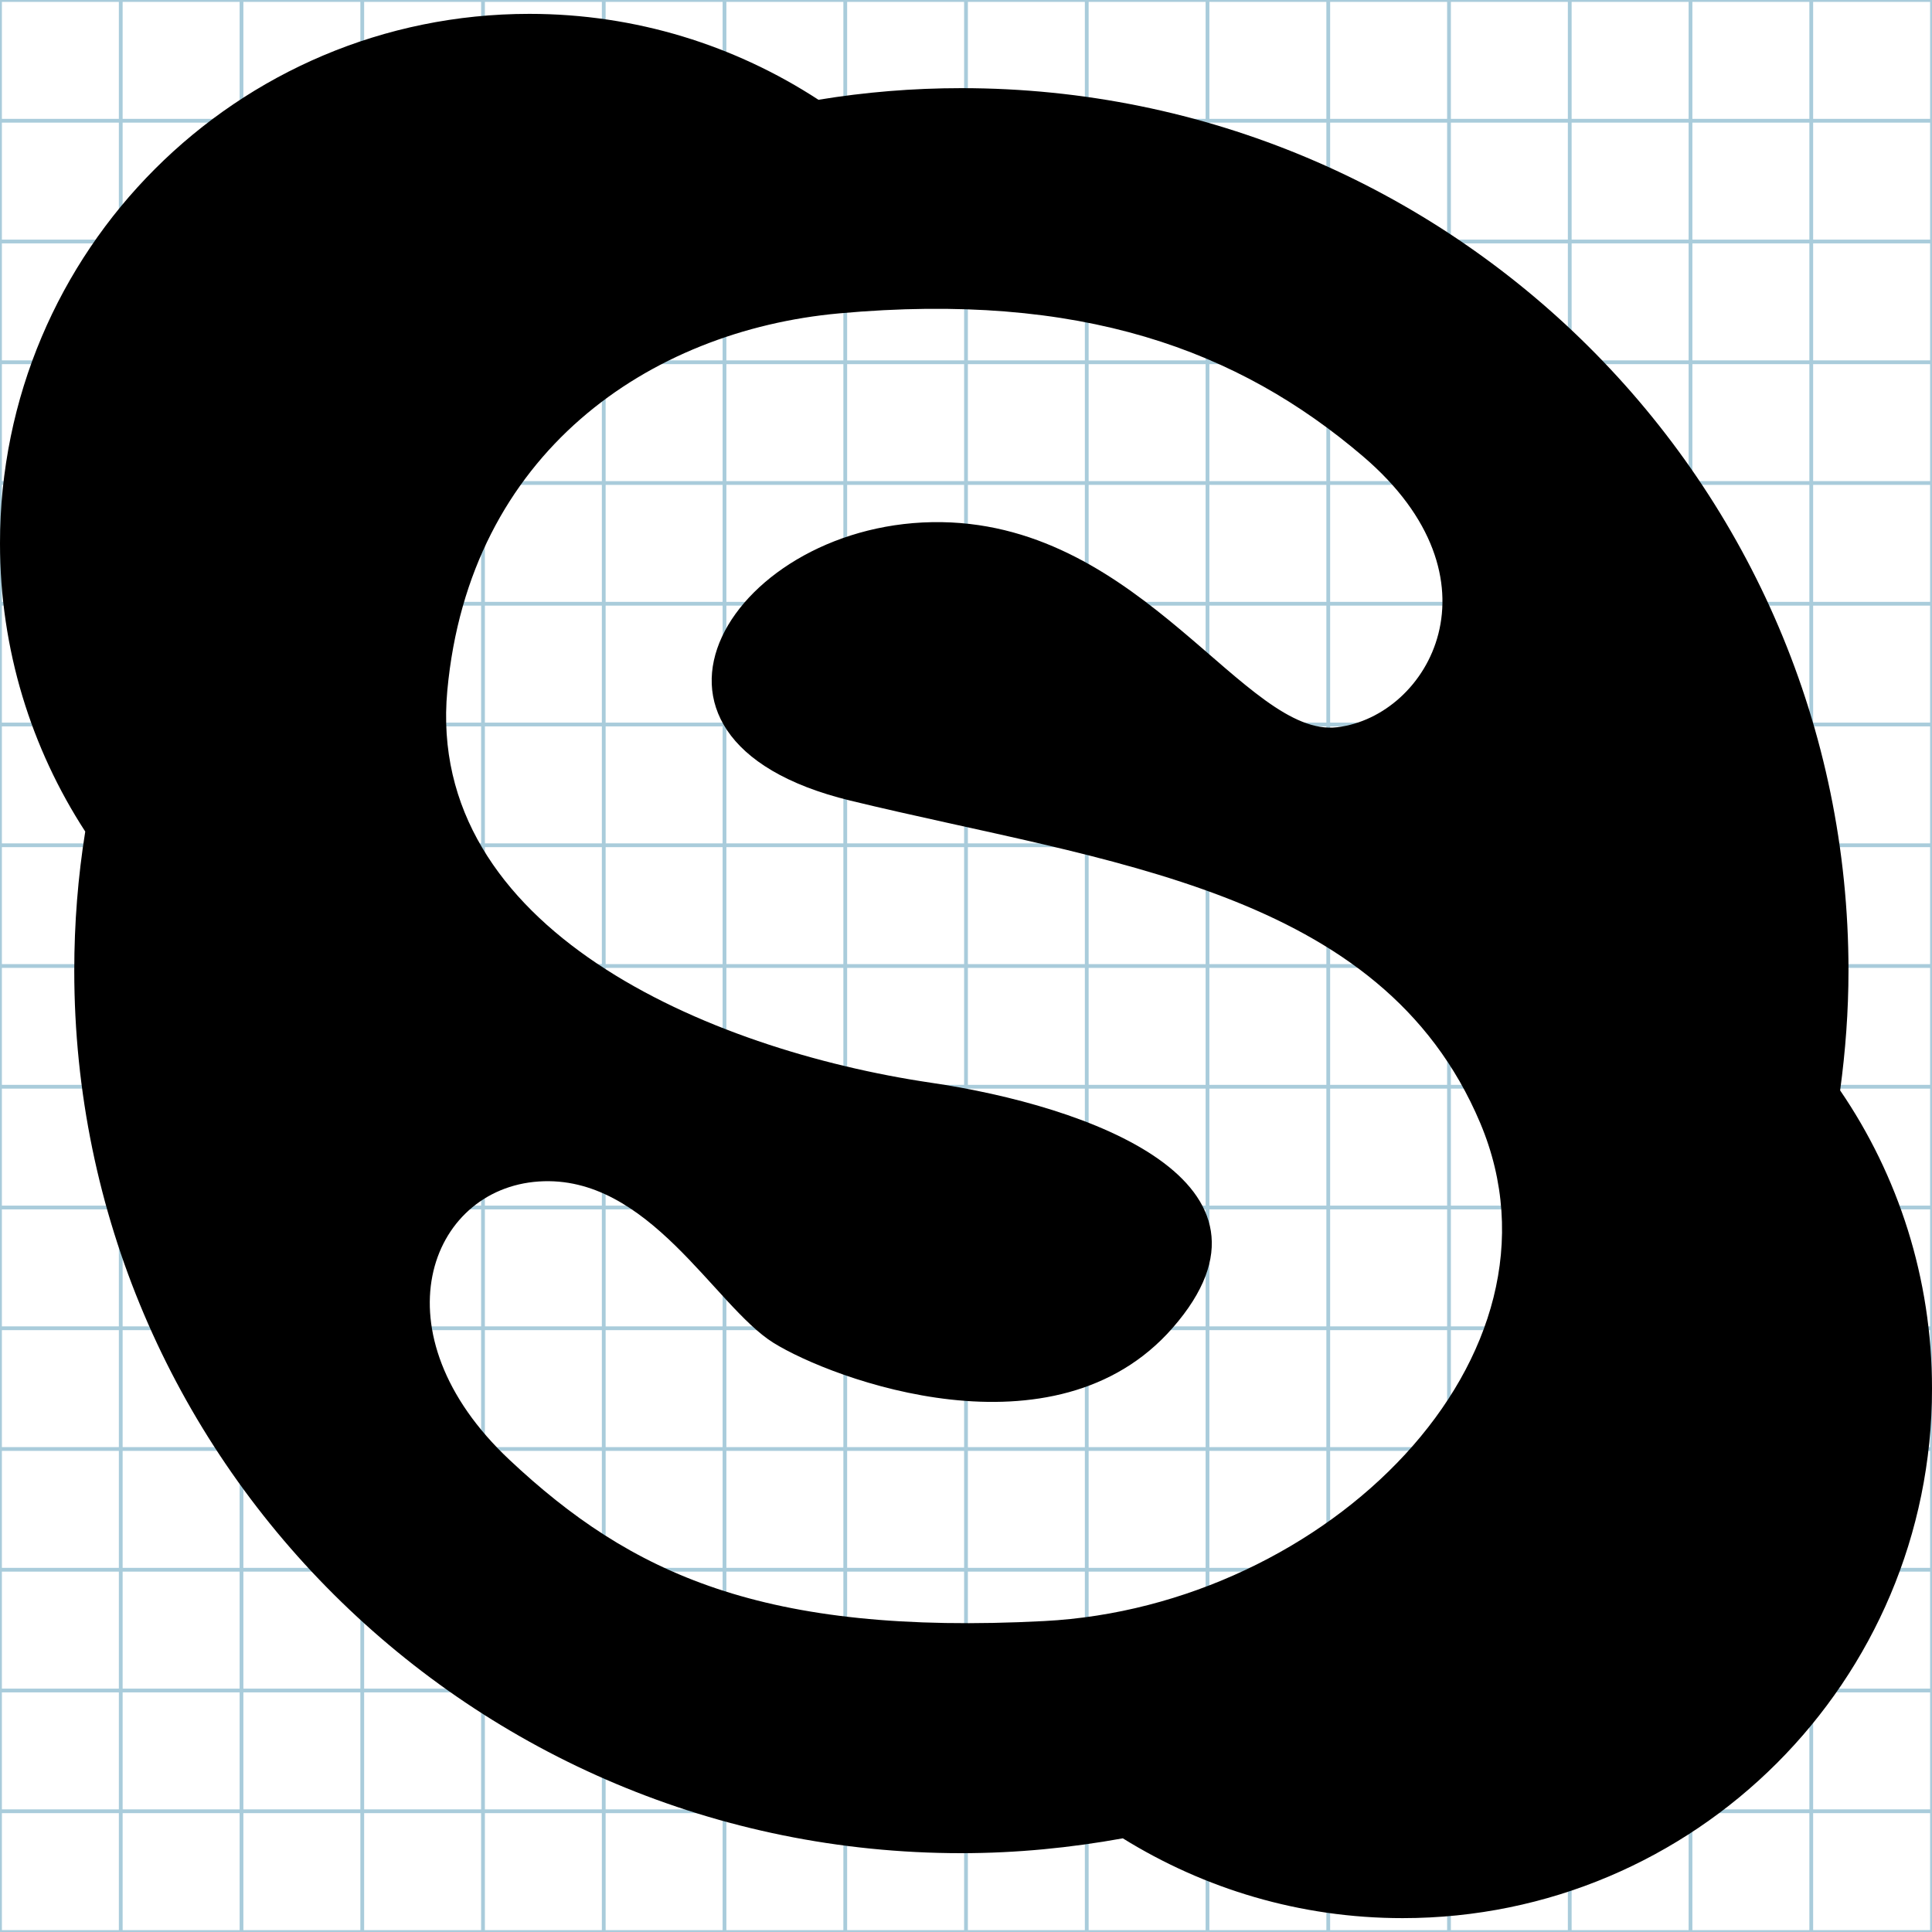
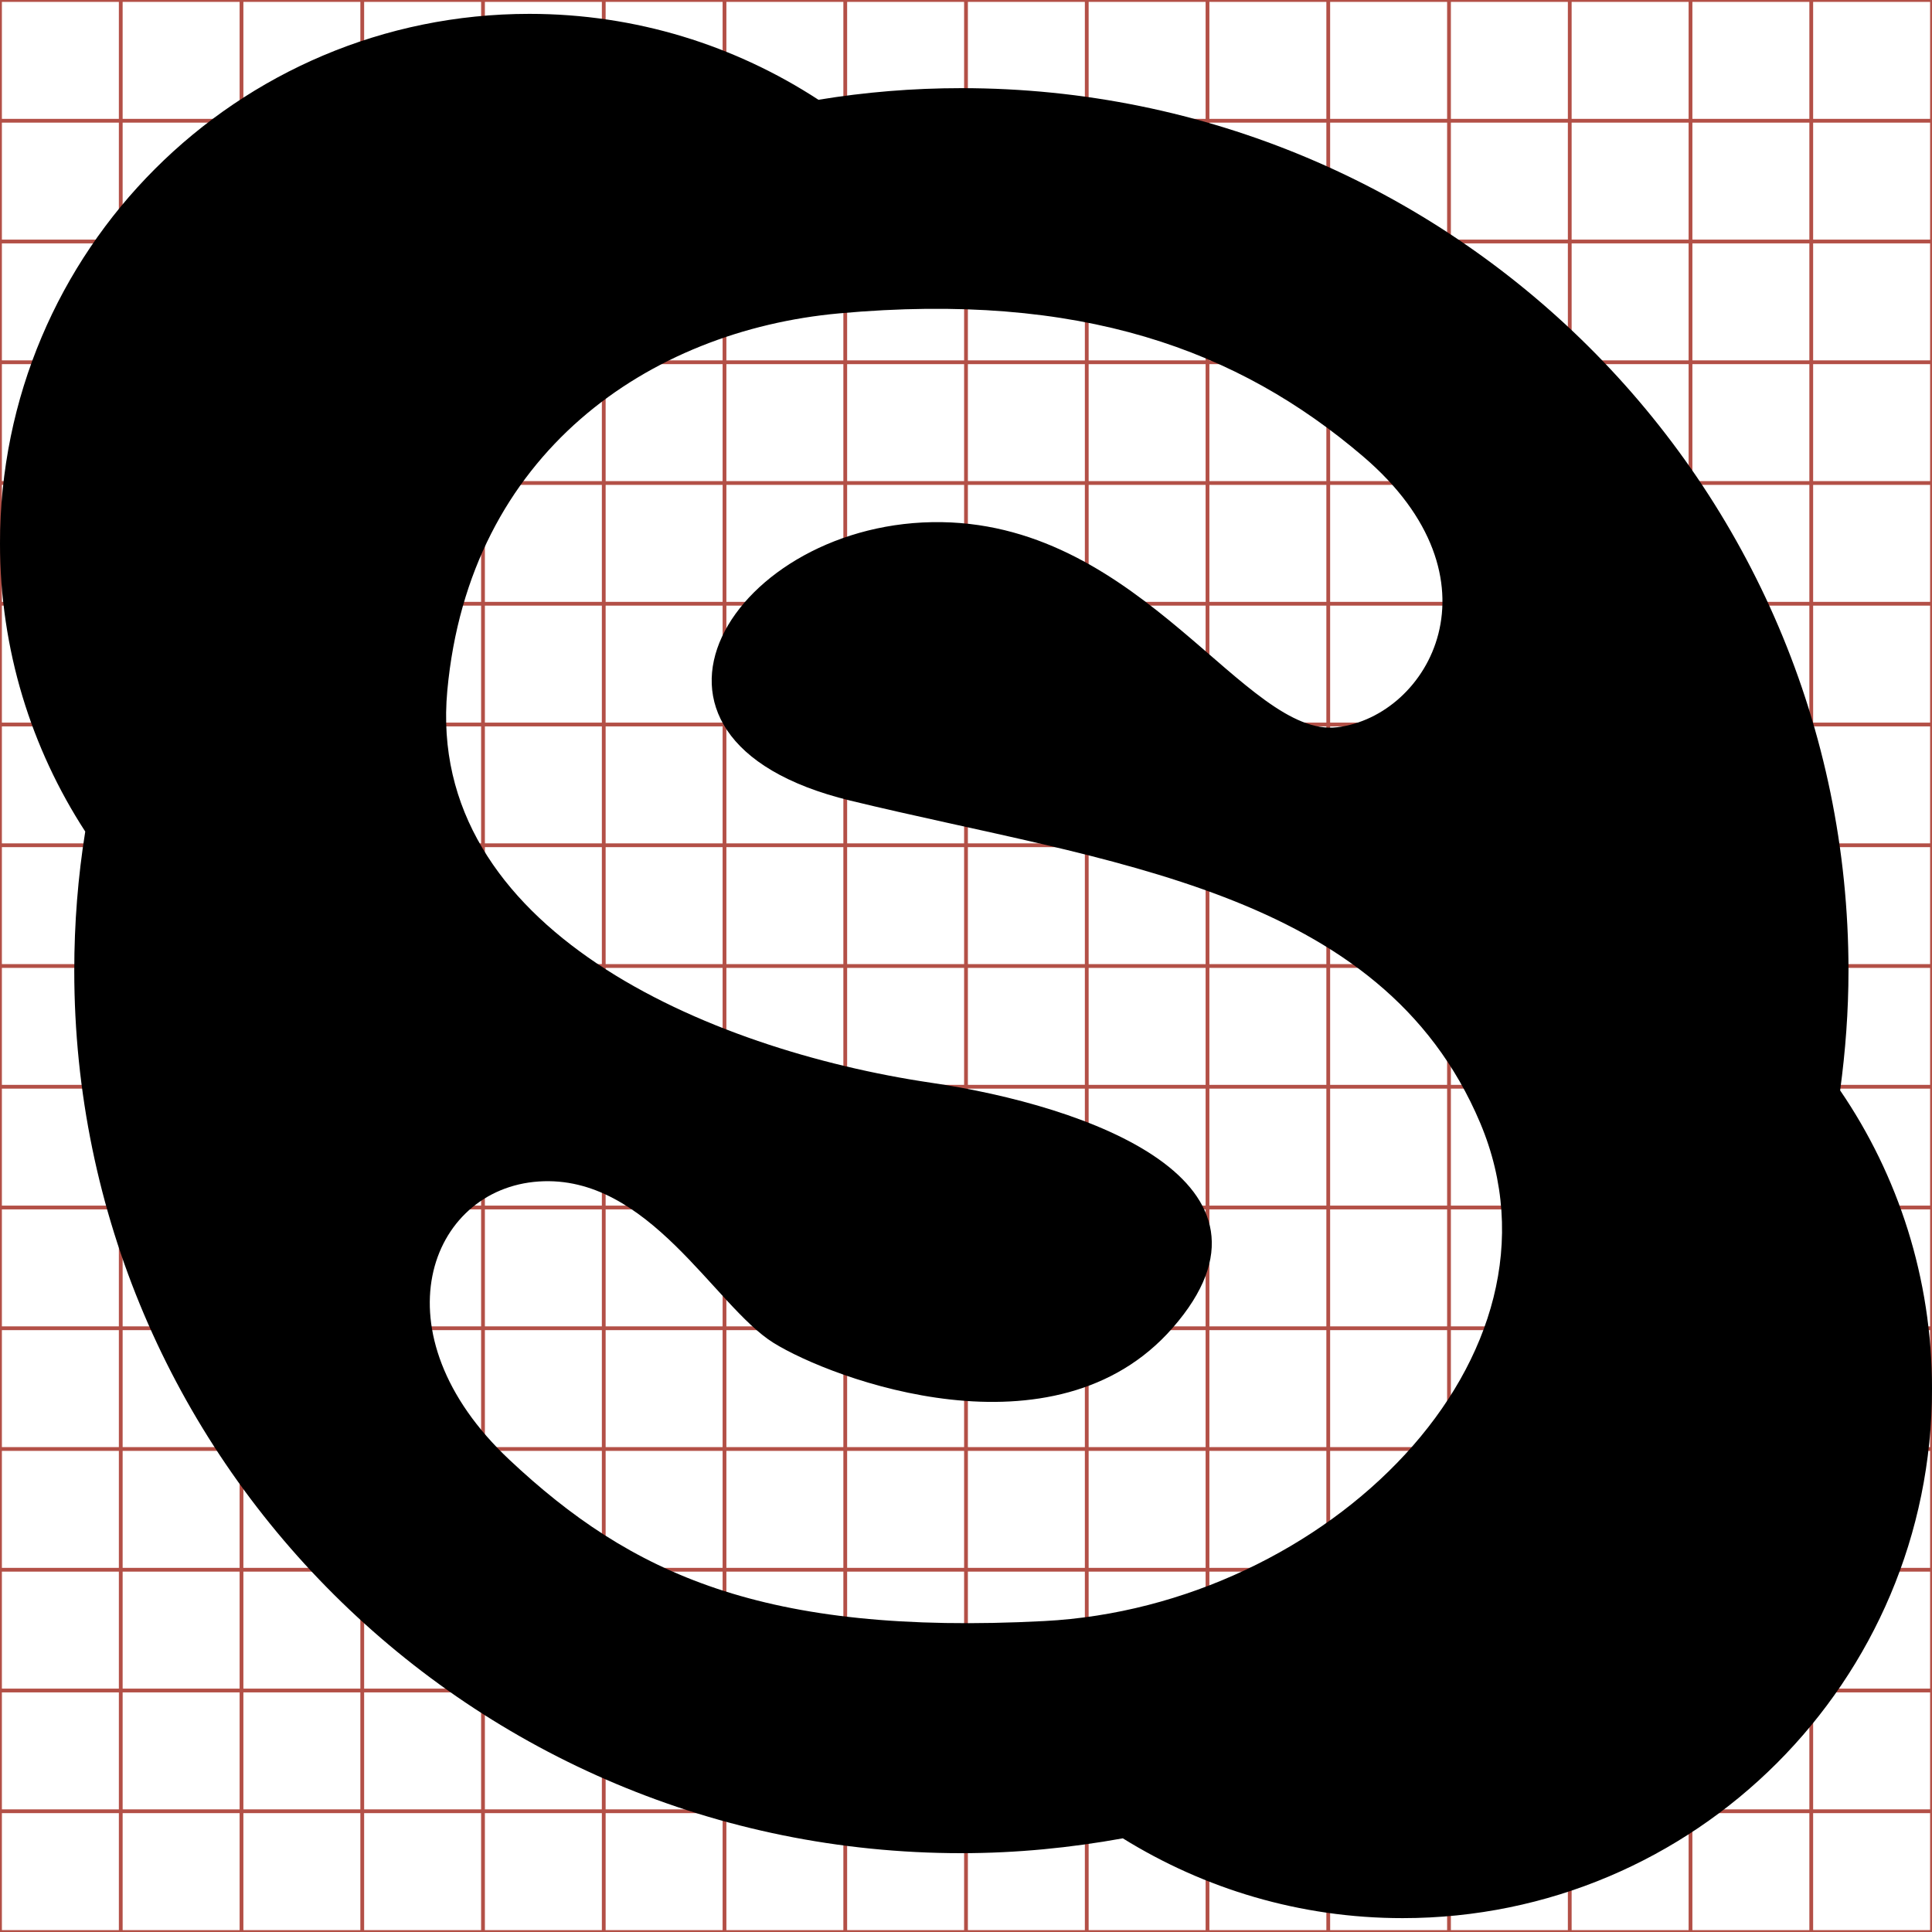
- <svg xmlns="http://www.w3.org/2000/svg" version="1.1" id="Layer_1" x="0px" y="0px" width="512px" height="512px" viewBox="0 0 512 512" enable-background="new 0 0 512 512" xml:space="preserve">
-   <g id="Grid_1_">
-     <g id="Layer_1_1_">
-       <g id="Grid">
-         <g>
-           <rect x="0" fill="none" stroke="#A9CCDB" stroke-miterlimit="10" width="512" height="512" />
-           <line fill="none" stroke="#A9CCDB" stroke-miterlimit="10" x1="0" y1="480" x2="512" y2="480" />
-           <line fill="none" stroke="#A9CCDB" stroke-miterlimit="10" x1="0" y1="448" x2="512" y2="448" />
-           <line fill="none" stroke="#A9CCDB" stroke-miterlimit="10" x1="0" y1="416" x2="512" y2="416" />
-           <line fill="none" stroke="#A9CCDB" stroke-miterlimit="10" x1="0" y1="384" x2="512" y2="384" />
-           <line fill="none" stroke="#A9CCDB" stroke-miterlimit="10" x1="0" y1="352" x2="512" y2="352" />
-           <line fill="none" stroke="#A9CCDB" stroke-miterlimit="10" x1="0" y1="320" x2="512" y2="320" />
-           <line fill="none" stroke="#A9CCDB" stroke-miterlimit="10" x1="0" y1="288" x2="512" y2="288" />
-           <line fill="none" stroke="#A9CCDB" stroke-miterlimit="10" x1="0" y1="256" x2="512" y2="256" />
-           <line fill="none" stroke="#A9CCDB" stroke-miterlimit="10" x1="0" y1="224" x2="512" y2="224" />
-           <line fill="none" stroke="#A9CCDB" stroke-miterlimit="10" x1="0" y1="192" x2="512" y2="192" />
-           <line fill="none" stroke="#A9CCDB" stroke-miterlimit="10" x1="0" y1="160" x2="512" y2="160" />
-           <line fill="none" stroke="#A9CCDB" stroke-miterlimit="10" x1="0" y1="128" x2="512" y2="128" />
-           <line fill="none" stroke="#A9CCDB" stroke-miterlimit="10" x1="0" y1="96" x2="512" y2="96" />
-           <line fill="none" stroke="#A9CCDB" stroke-miterlimit="10" x1="0" y1="64" x2="512" y2="64" />
-           <line fill="none" stroke="#A9CCDB" stroke-miterlimit="10" x1="0" y1="32" x2="512" y2="32" />
-           <line fill="none" stroke="#A9CCDB" stroke-miterlimit="10" x1="480" y1="0" x2="480" y2="512" />
-           <line fill="none" stroke="#A9CCDB" stroke-miterlimit="10" x1="448" y1="0" x2="448" y2="512" />
-           <line fill="none" stroke="#A9CCDB" stroke-miterlimit="10" x1="416" y1="0" x2="416" y2="512" />
-           <line fill="none" stroke="#A9CCDB" stroke-miterlimit="10" x1="384" y1="0" x2="384" y2="512" />
-           <line fill="none" stroke="#A9CCDB" stroke-miterlimit="10" x1="352" y1="0" x2="352" y2="512" />
-           <line fill="none" stroke="#A9CCDB" stroke-miterlimit="10" x1="320" y1="0" x2="320" y2="512" />
-           <line fill="none" stroke="#A9CCDB" stroke-miterlimit="10" x1="288" y1="0" x2="288" y2="512" />
-           <line fill="none" stroke="#A9CCDB" stroke-miterlimit="10" x1="256" y1="0" x2="256" y2="512" />
-           <line fill="none" stroke="#A9CCDB" stroke-miterlimit="10" x1="224" y1="0" x2="224" y2="512" />
-           <line fill="none" stroke="#A9CCDB" stroke-miterlimit="10" x1="192" y1="0" x2="192" y2="512" />
-           <line fill="none" stroke="#A9CCDB" stroke-miterlimit="10" x1="160" y1="0" x2="160" y2="512" />
-           <line fill="none" stroke="#A9CCDB" stroke-miterlimit="10" x1="128" y1="0" x2="128" y2="512" />
-           <line fill="none" stroke="#A9CCDB" stroke-miterlimit="10" x1="96" y1="0" x2="96" y2="512" />
-           <line fill="none" stroke="#A9CCDB" stroke-miterlimit="10" x1="64" y1="0" x2="64" y2="512" />
-           <line fill="none" stroke="#A9CCDB" stroke-miterlimit="10" x1="32" y1="0" x2="32" y2="512" />
-         </g>
-       </g>
-     </g>
+ <svg width="512" height="512" viewBox="0 0 512 512" data-tags="skype, social" fill="#000000">
+   <g class="svgGrid" id="svgGrid">
+     <line stroke-width="1" stroke="#B35047" x1="32" x2="32" y1="0" y2="512" />
+     <line stroke-width="1" stroke="#B35047" x1="64" x2="64" y1="0" y2="512" />
+     <line stroke-width="1" stroke="#B35047" x1="96" x2="96" y1="0" y2="512" />
+     <line stroke-width="1" stroke="#B35047" x1="128" x2="128" y1="0" y2="512" />
+     <line stroke-width="1" stroke="#B35047" x1="160" x2="160" y1="0" y2="512" />
+     <line stroke-width="1" stroke="#B35047" x1="192" x2="192" y1="0" y2="512" />
+     <line stroke-width="1" stroke="#B35047" x1="224" x2="224" y1="0" y2="512" />
+     <line stroke-width="1" stroke="#B35047" x1="256" x2="256" y1="0" y2="512" />
+     <line stroke-width="1" stroke="#B35047" x1="288" x2="288" y1="0" y2="512" />
+     <line stroke-width="1" stroke="#B35047" x1="320" x2="320" y1="0" y2="512" />
+     <line stroke-width="1" stroke="#B35047" x1="352" x2="352" y1="0" y2="512" />
+     <line stroke-width="1" stroke="#B35047" x1="384" x2="384" y1="0" y2="512" />
+     <line stroke-width="1" stroke="#B35047" x1="416" x2="416" y1="0" y2="512" />
+     <line stroke-width="1" stroke="#B35047" x1="448" x2="448" y1="0" y2="512" />
+     <line stroke-width="1" stroke="#B35047" x1="480" x2="480" y1="0" y2="512" />
+     <line stroke-width="1" stroke="#B35047" x1="0" x2="512" y1="32" y2="32" />
+     <line stroke-width="1" stroke="#B35047" x1="0" x2="512" y1="64" y2="64" />
+     <line stroke-width="1" stroke="#B35047" x1="0" x2="512" y1="96" y2="96" />
+     <line stroke-width="1" stroke="#B35047" x1="0" x2="512" y1="128" y2="128" />
+     <line stroke-width="1" stroke="#B35047" x1="0" x2="512" y1="160" y2="160" />
+     <line stroke-width="1" stroke="#B35047" x1="0" x2="512" y1="192" y2="192" />
+     <line stroke-width="1" stroke="#B35047" x1="0" x2="512" y1="224" y2="224" />
+     <line stroke-width="1" stroke="#B35047" x1="0" x2="512" y1="256" y2="256" />
+     <line stroke-width="1" stroke="#B35047" x1="0" x2="512" y1="288" y2="288" />
+     <line stroke-width="1" stroke="#B35047" x1="0" x2="512" y1="320" y2="320" />
+     <line stroke-width="1" stroke="#B35047" x1="0" x2="512" y1="352" y2="352" />
+     <line stroke-width="1" stroke="#B35047" x1="0" x2="512" y1="384" y2="384" />
+     <line stroke-width="1" stroke="#B35047" x1="0" x2="512" y1="416" y2="416" />
+     <line stroke-width="1" stroke="#B35047" x1="0" x2="512" y1="448" y2="448" />
+     <line stroke-width="1" stroke="#B35047" x1="0" x2="512" y1="480" y2="480" />
+     <rect x="0" y="0" width="512" height="512" fill="none" stroke-width="1" stroke="#B35047" />
  </g>
-   <path d="M487.655,288.969c1.406-10.4,2.215-20.973,2.215-31.736c0-129.155-105.271-233.872-235.103-233.872  c-12.904,0-25.555,1.06-37.866,3.08c-22.072-14.384-48.342-22.767-76.612-22.767C62.766,3.674,0,66.482,0,143.98  c0,28.198,8.299,54.394,22.59,76.389c-1.925,12.017-2.909,24.323-2.909,36.859c0,129.176,105.217,233.882,235.085,233.882  c14.657,0,28.927-1.427,42.796-3.933c21.55,13.369,46.934,21.148,74.146,21.148C449.21,508.326,512,445.502,512,368.012  C511.997,338.719,503.04,311.484,487.655,288.969z M276.74,429.596c-74.705,3.892-109.664-12.637-141.689-42.691  c-35.765-33.567-21.398-71.854,7.74-73.801c29.122-1.944,46.607,33.013,62.15,42.736c15.524,9.688,74.594,31.76,105.794-3.908  c33.976-38.828-22.594-58.92-64.059-65.002c-59.203-8.766-133.95-40.792-128.135-103.907c5.816-63.074,53.582-95.414,103.85-99.976  c64.077-5.817,105.791,9.707,138.785,37.86c38.15,32.529,17.508,68.894-6.799,71.82c-24.212,2.909-51.404-53.504-104.791-54.352  c-55.027-0.864-92.217,57.261-24.286,73.784c67.966,16.505,140.75,23.286,166.961,85.417  C418.49,359.713,351.507,425.701,276.74,429.596z" />
+   <path d="M 487.655,288.969c 1.406-10.40, 2.215-20.973, 2.215-31.736c0.00-129.155-105.271-233.872-235.103-233.872 c-12.904,0.00-25.555,1.06-37.866,3.08c-22.072-14.384-48.342-22.767-76.612-22.767C 62.766,3.674,0.00,66.482,0.00,143.98 c0.00,28.198, 8.299,54.394, 22.59,76.389c-1.925,12.017-2.909,24.323-2.909,36.859c0.00,129.176, 105.217,233.882, 235.085,233.882 c 14.657,0.00, 28.927-1.427, 42.796-3.933c 21.55,13.369, 46.934,21.148, 74.146,21.148C 449.21,508.326, 512.00,445.502, 512.00,368.012 C 511.997,338.719, 503.04,311.484, 487.655,288.969z M 276.74,429.596c-74.705,3.892-109.664-12.637-141.689-42.691 c-35.765-33.567-21.398-71.854, 7.74-73.801c 29.122-1.944, 46.607,33.013, 62.15,42.736c 15.524,9.688, 74.594,31.76, 105.794-3.908 c 33.976-38.828-22.594-58.92-64.059-65.002c-59.203-8.766-133.95-40.792-128.135-103.907c 5.816-63.074, 53.582-95.414, 103.85-99.976 c 64.077-5.817, 105.791,9.707, 138.785,37.86c 38.15,32.529, 17.508,68.894-6.799,71.82c-24.212,2.909-51.404-53.504-104.791-54.352 c-55.027-0.864-92.217,57.261-24.286,73.784c 67.966,16.505, 140.75,23.286, 166.961,85.417 C 418.49,359.713, 351.507,425.701, 276.74,429.596z" />
</svg>
